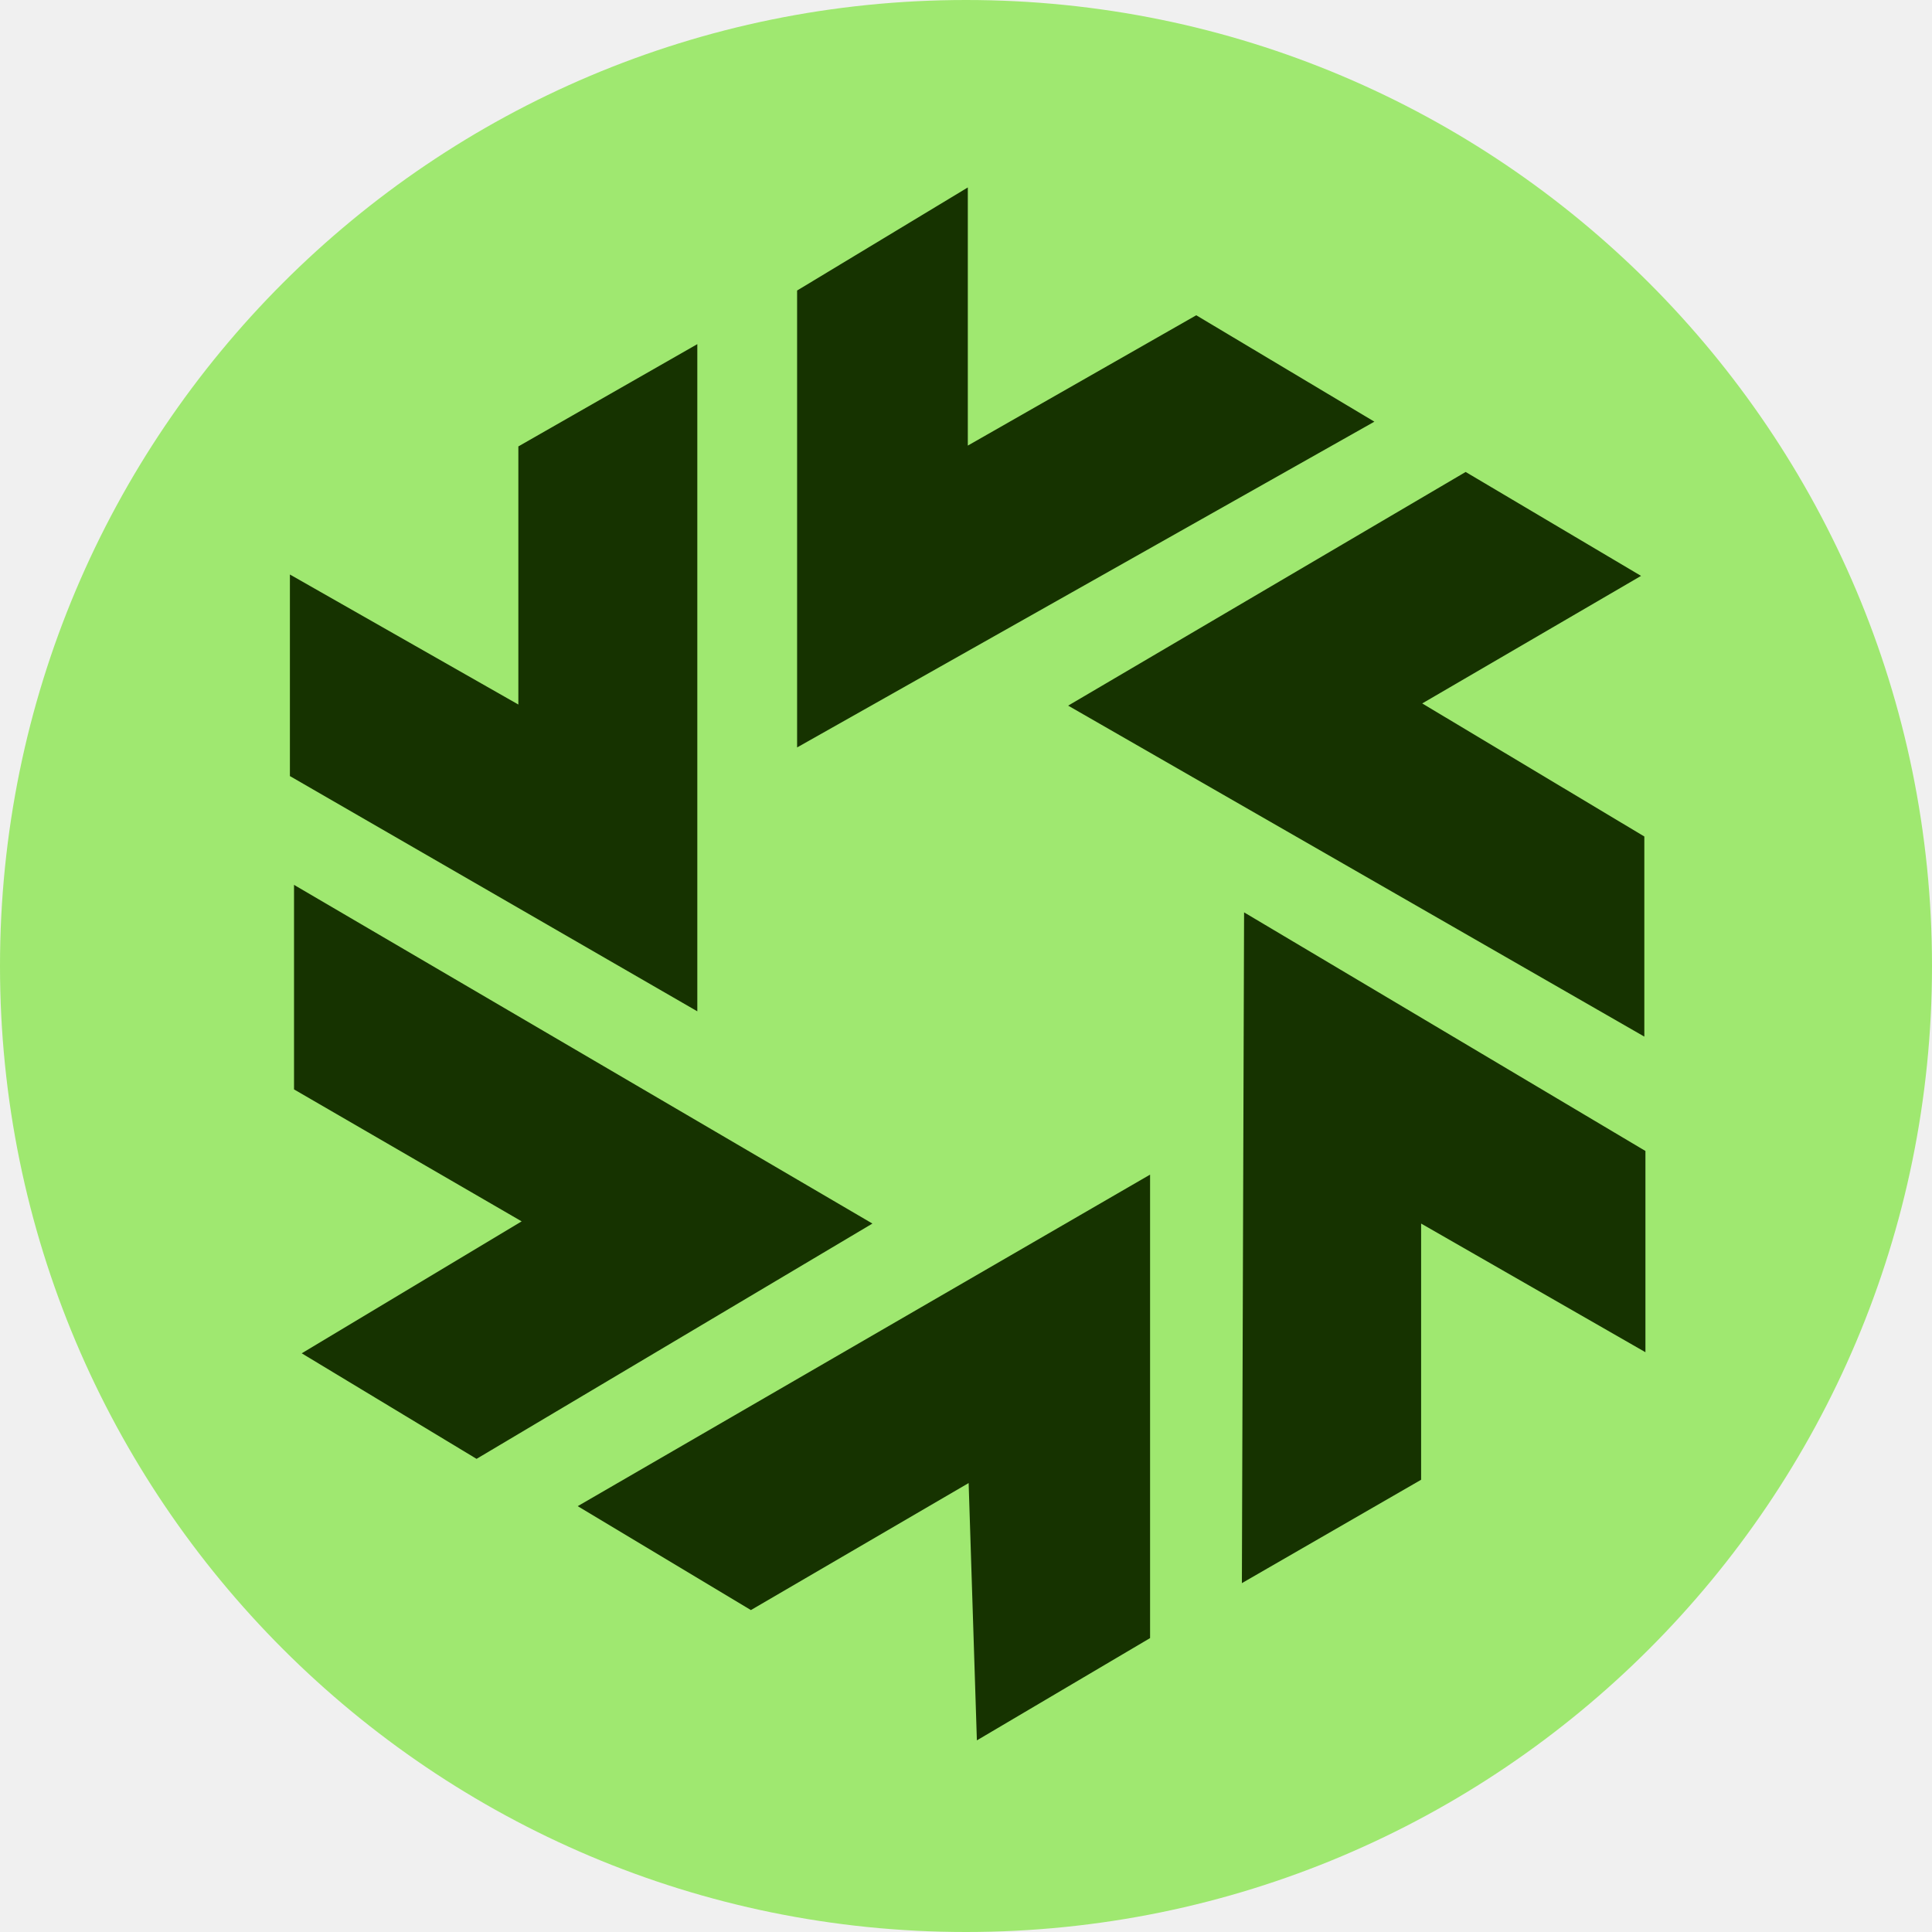
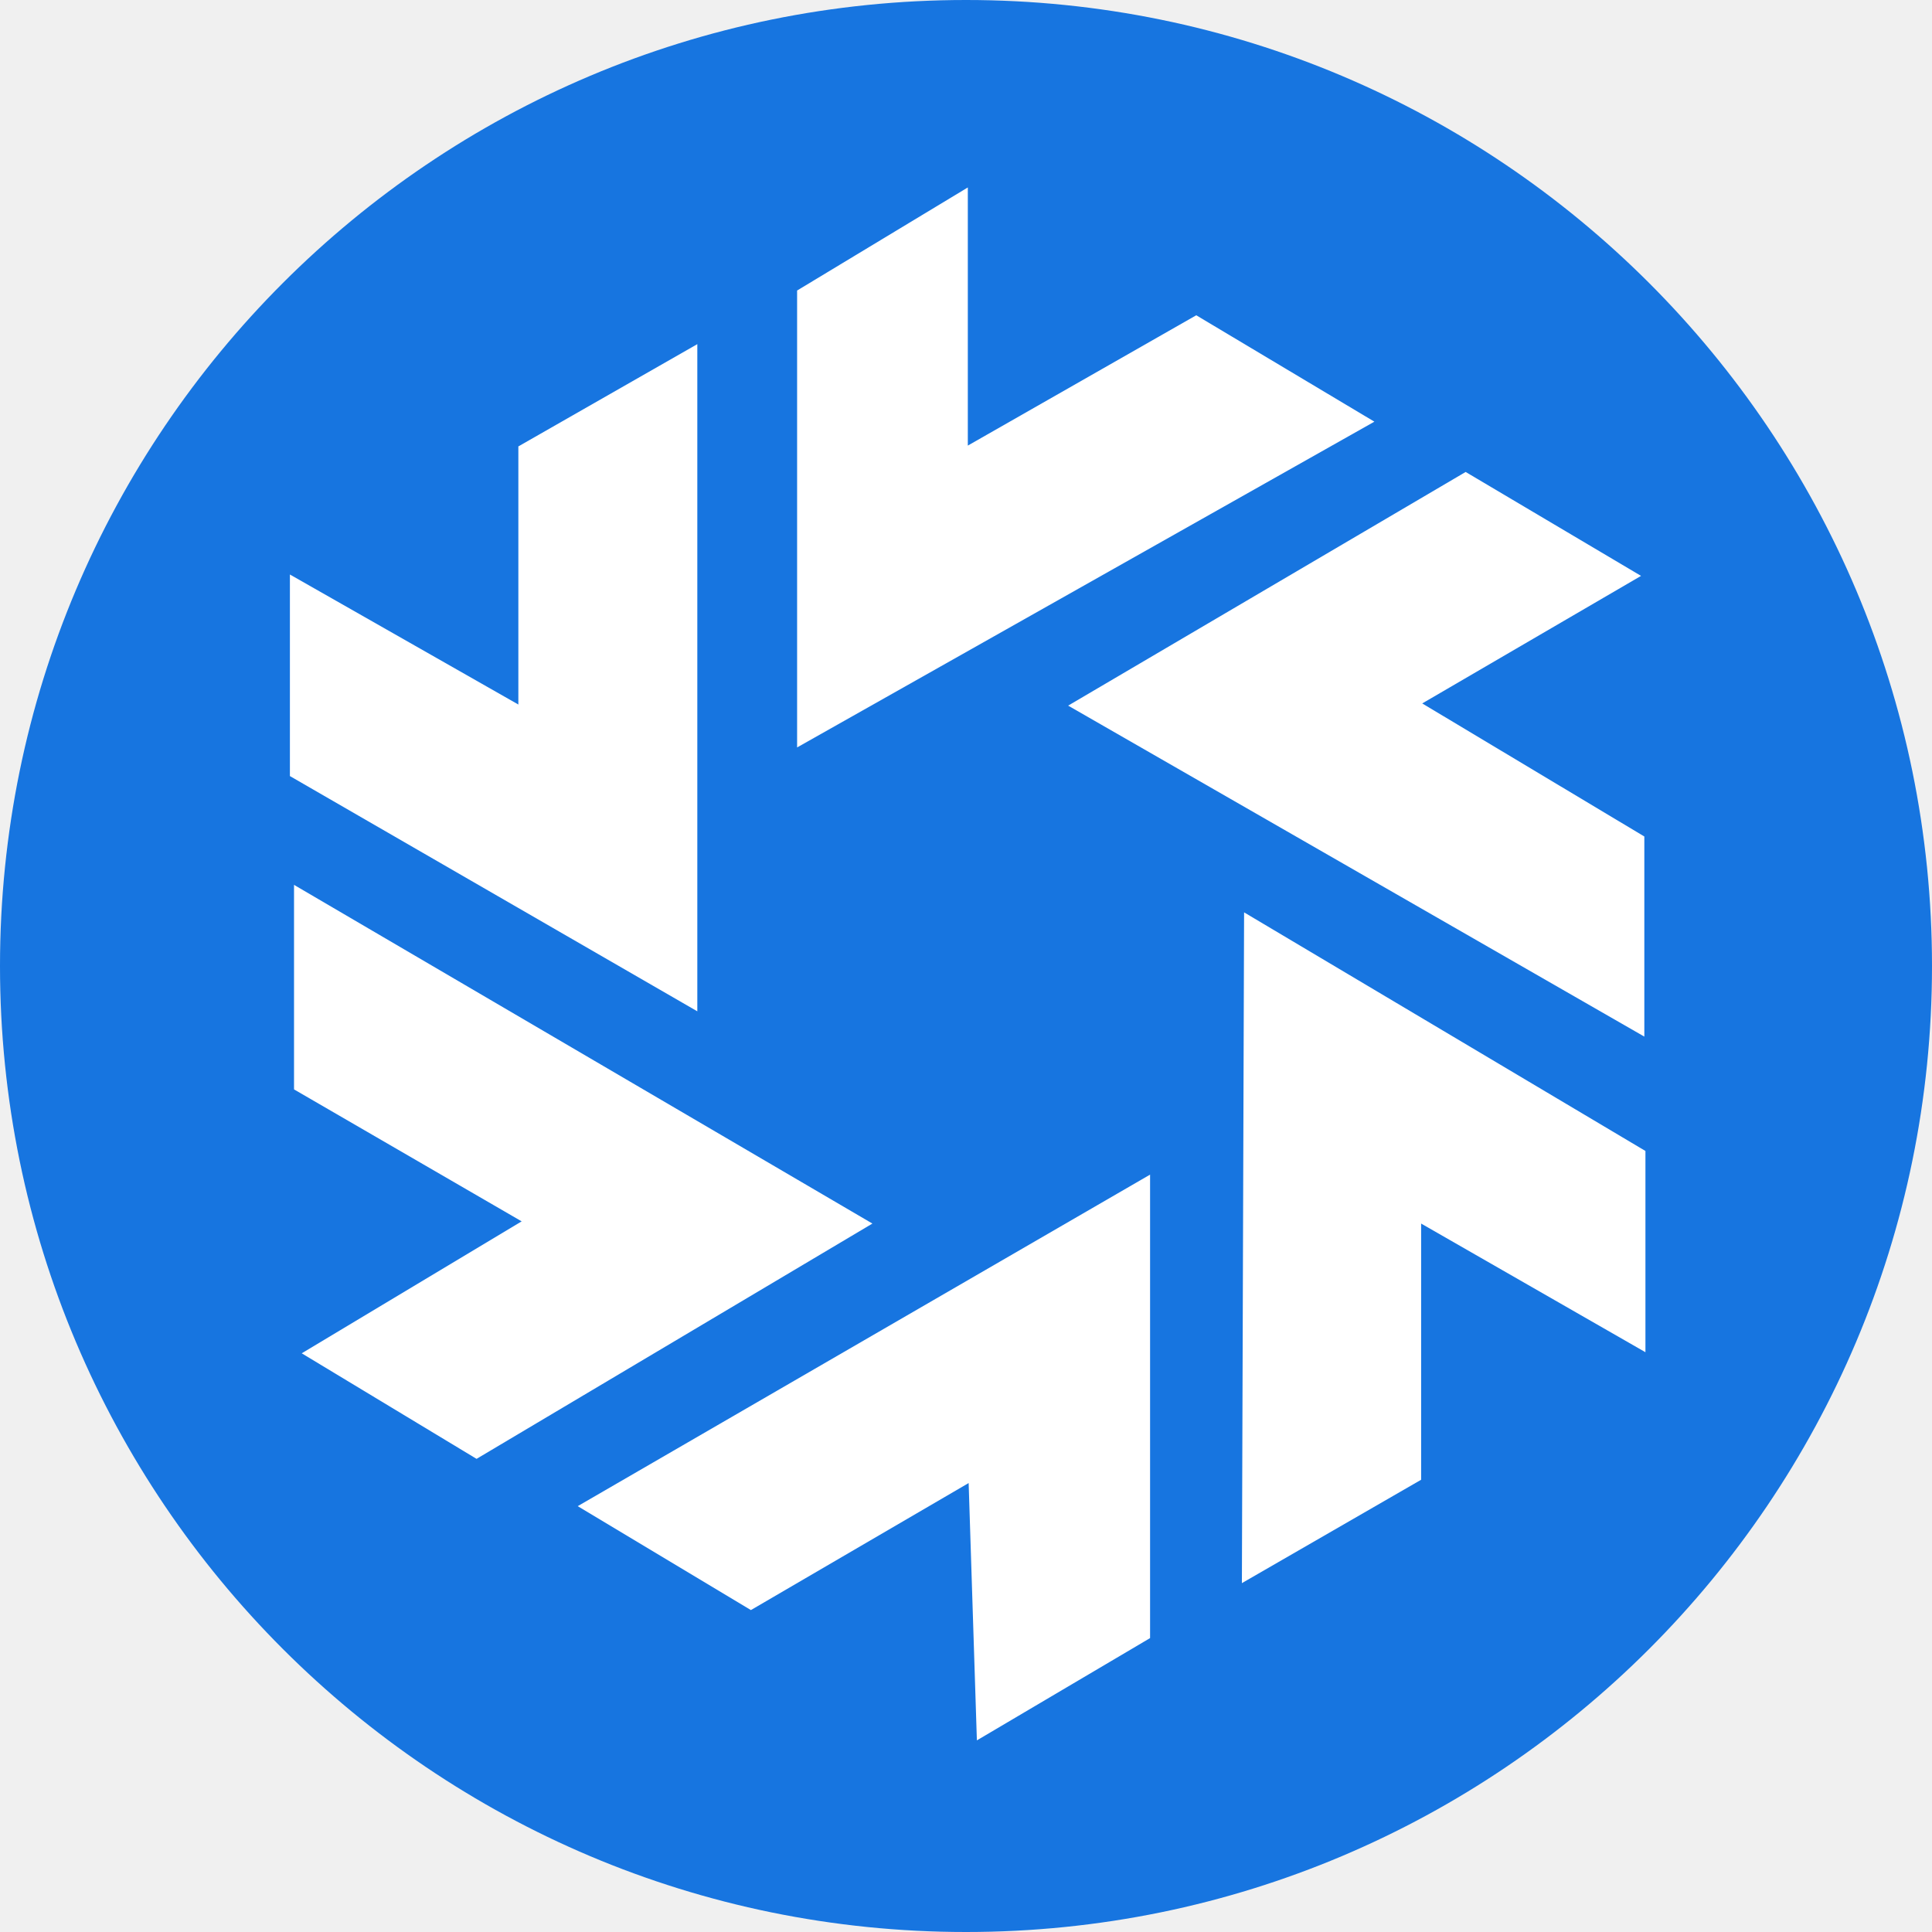
<svg xmlns="http://www.w3.org/2000/svg" width="627" height="627" viewBox="0 0 627 627" fill="none">
-   <rect width="627" height="627" rx="313.5" fill="#9FE870" />
-   <g clip-path="url(#clip0_352_318)">
-     <path d="M94.084 251.862V186.449L168.224 228.645V144.878L226.303 111.685V328.207L94.084 251.862Z" fill="#163300" />
-     <path d="M258.686 242.567V94.286L314.09 60.834V144.61L388.223 102.317L446.034 136.847L258.686 242.567Z" fill="#163300" />
-     <path d="M475.653 153.167L346.65 229.002L533.642 336.416V271.473L461.56 228.288L532.573 186.895L475.653 153.167Z" fill="#163300" />
-     <path d="M533.998 373.53V438.838L461.203 397.088V480.231L403.035 513.78L403.748 296.092L533.998 373.53Z" fill="#163300" />
-     <path d="M317.031 564.809L373.238 531.617V381.205L187.494 488.797L243.693 522.524L314.357 481.301L317.031 564.809Z" fill="#163300" />
-     <path d="M97.918 439.195L154.66 473.449L283.127 397.088L95.422 287.17V353.547L169.295 396.375L97.918 439.195Z" fill="#163300" />
+   <rect width="627" height="627" rx="313.5" fill="#1775E0" />
+   <g clip-path="url(#clip0_335_334)">
+     <path d="M94.085 251.862V186.449L168.225 228.645V144.877L226.304 111.685V328.207L94.085 251.862Z" fill="white" />
+     <path d="M258.687 242.567V94.286L314.091 60.834V144.61L388.224 102.317L446.035 136.847L258.687 242.567Z" fill="white" />
+     <path d="M475.654 153.167L346.651 229.001L533.643 336.415V271.473L461.561 228.288L532.574 186.895L475.654 153.167Z" fill="white" />
+     <path d="M534 373.53V438.838L461.205 397.088V480.231L403.037 513.78L403.75 296.092L534 373.53Z" fill="white" />
+     <path d="M317.032 564.809L373.239 531.617V381.205L187.495 488.797L243.694 522.524L314.358 481.301L317.032 564.809Z" fill="white" />
+     <path d="M97.918 439.194L154.66 473.449L283.127 397.088L95.422 287.17V353.547L169.295 396.375L97.918 439.194Z" fill="white" />
  </g>
  <defs>
-     <clipPath id="clip0_352_318">
-       <rect width="439.915" height="503.975" fill="white" transform="translate(94.084 60.8345)" />
+     <clipPath id="clip0_335_334">
+       <rect width="439.915" height="503.975" fill="white" transform="translate(94.085 60.8342)" />
    </clipPath>
  </defs>
</svg>
